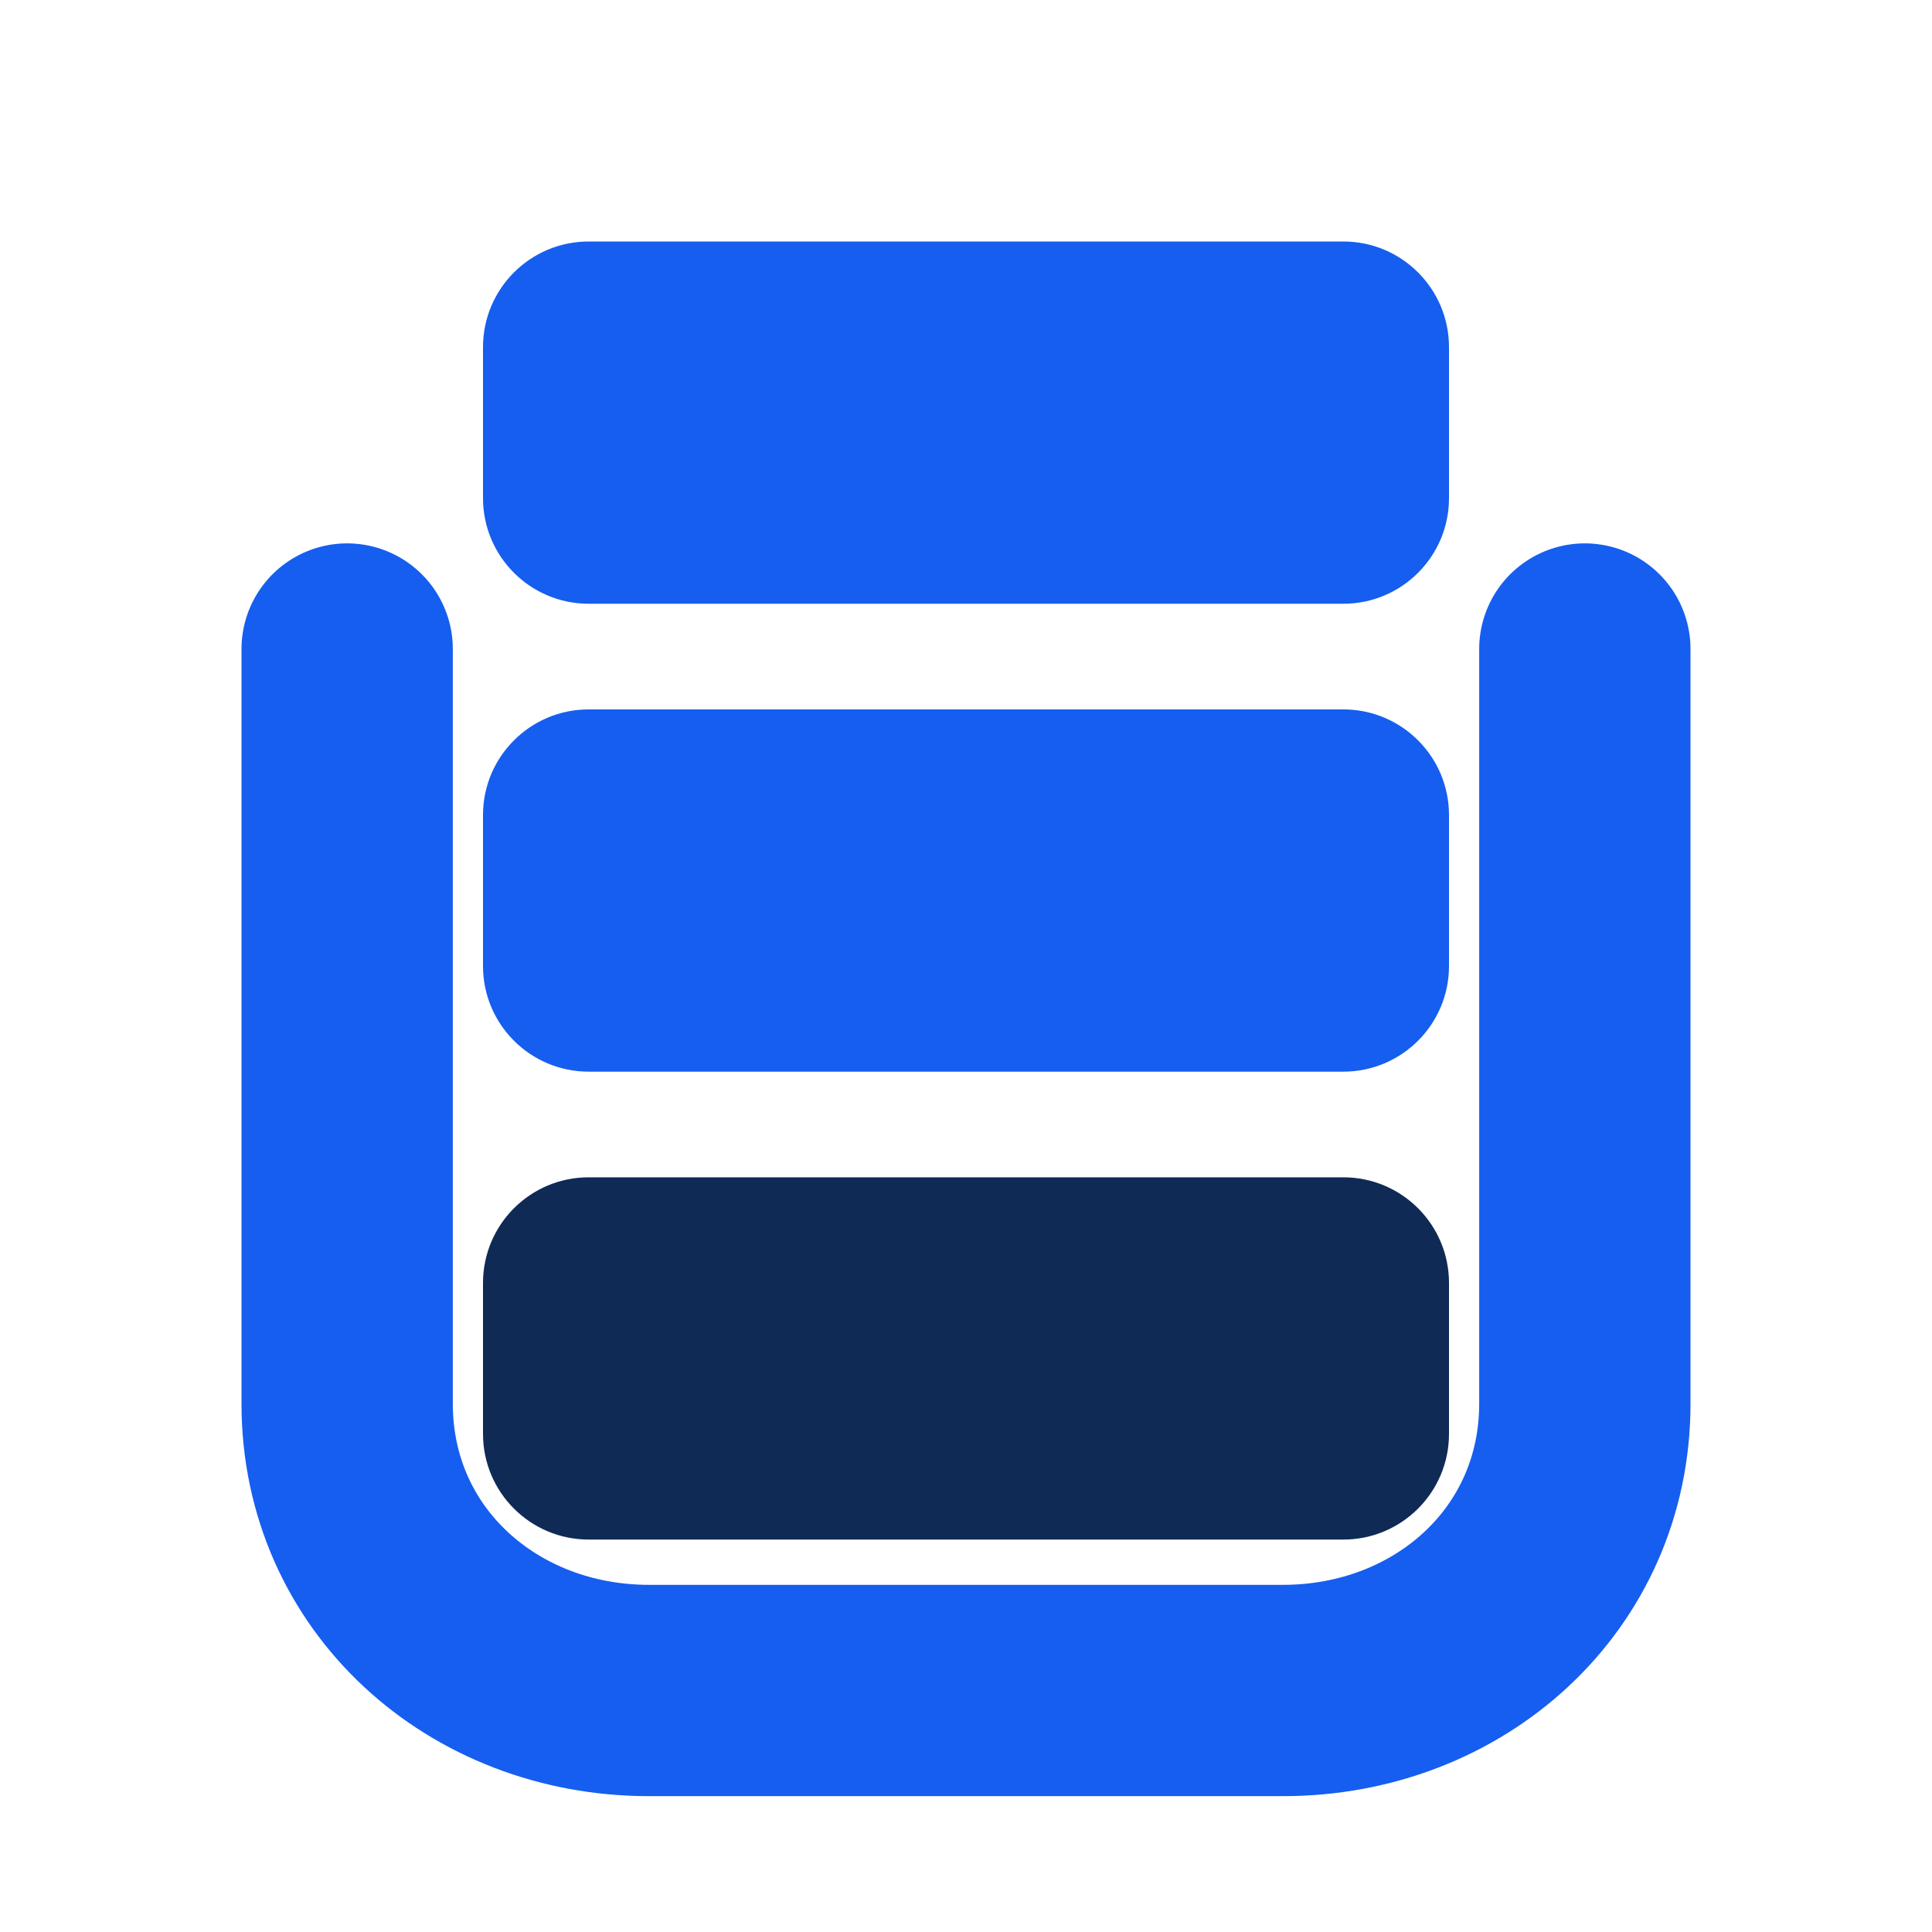
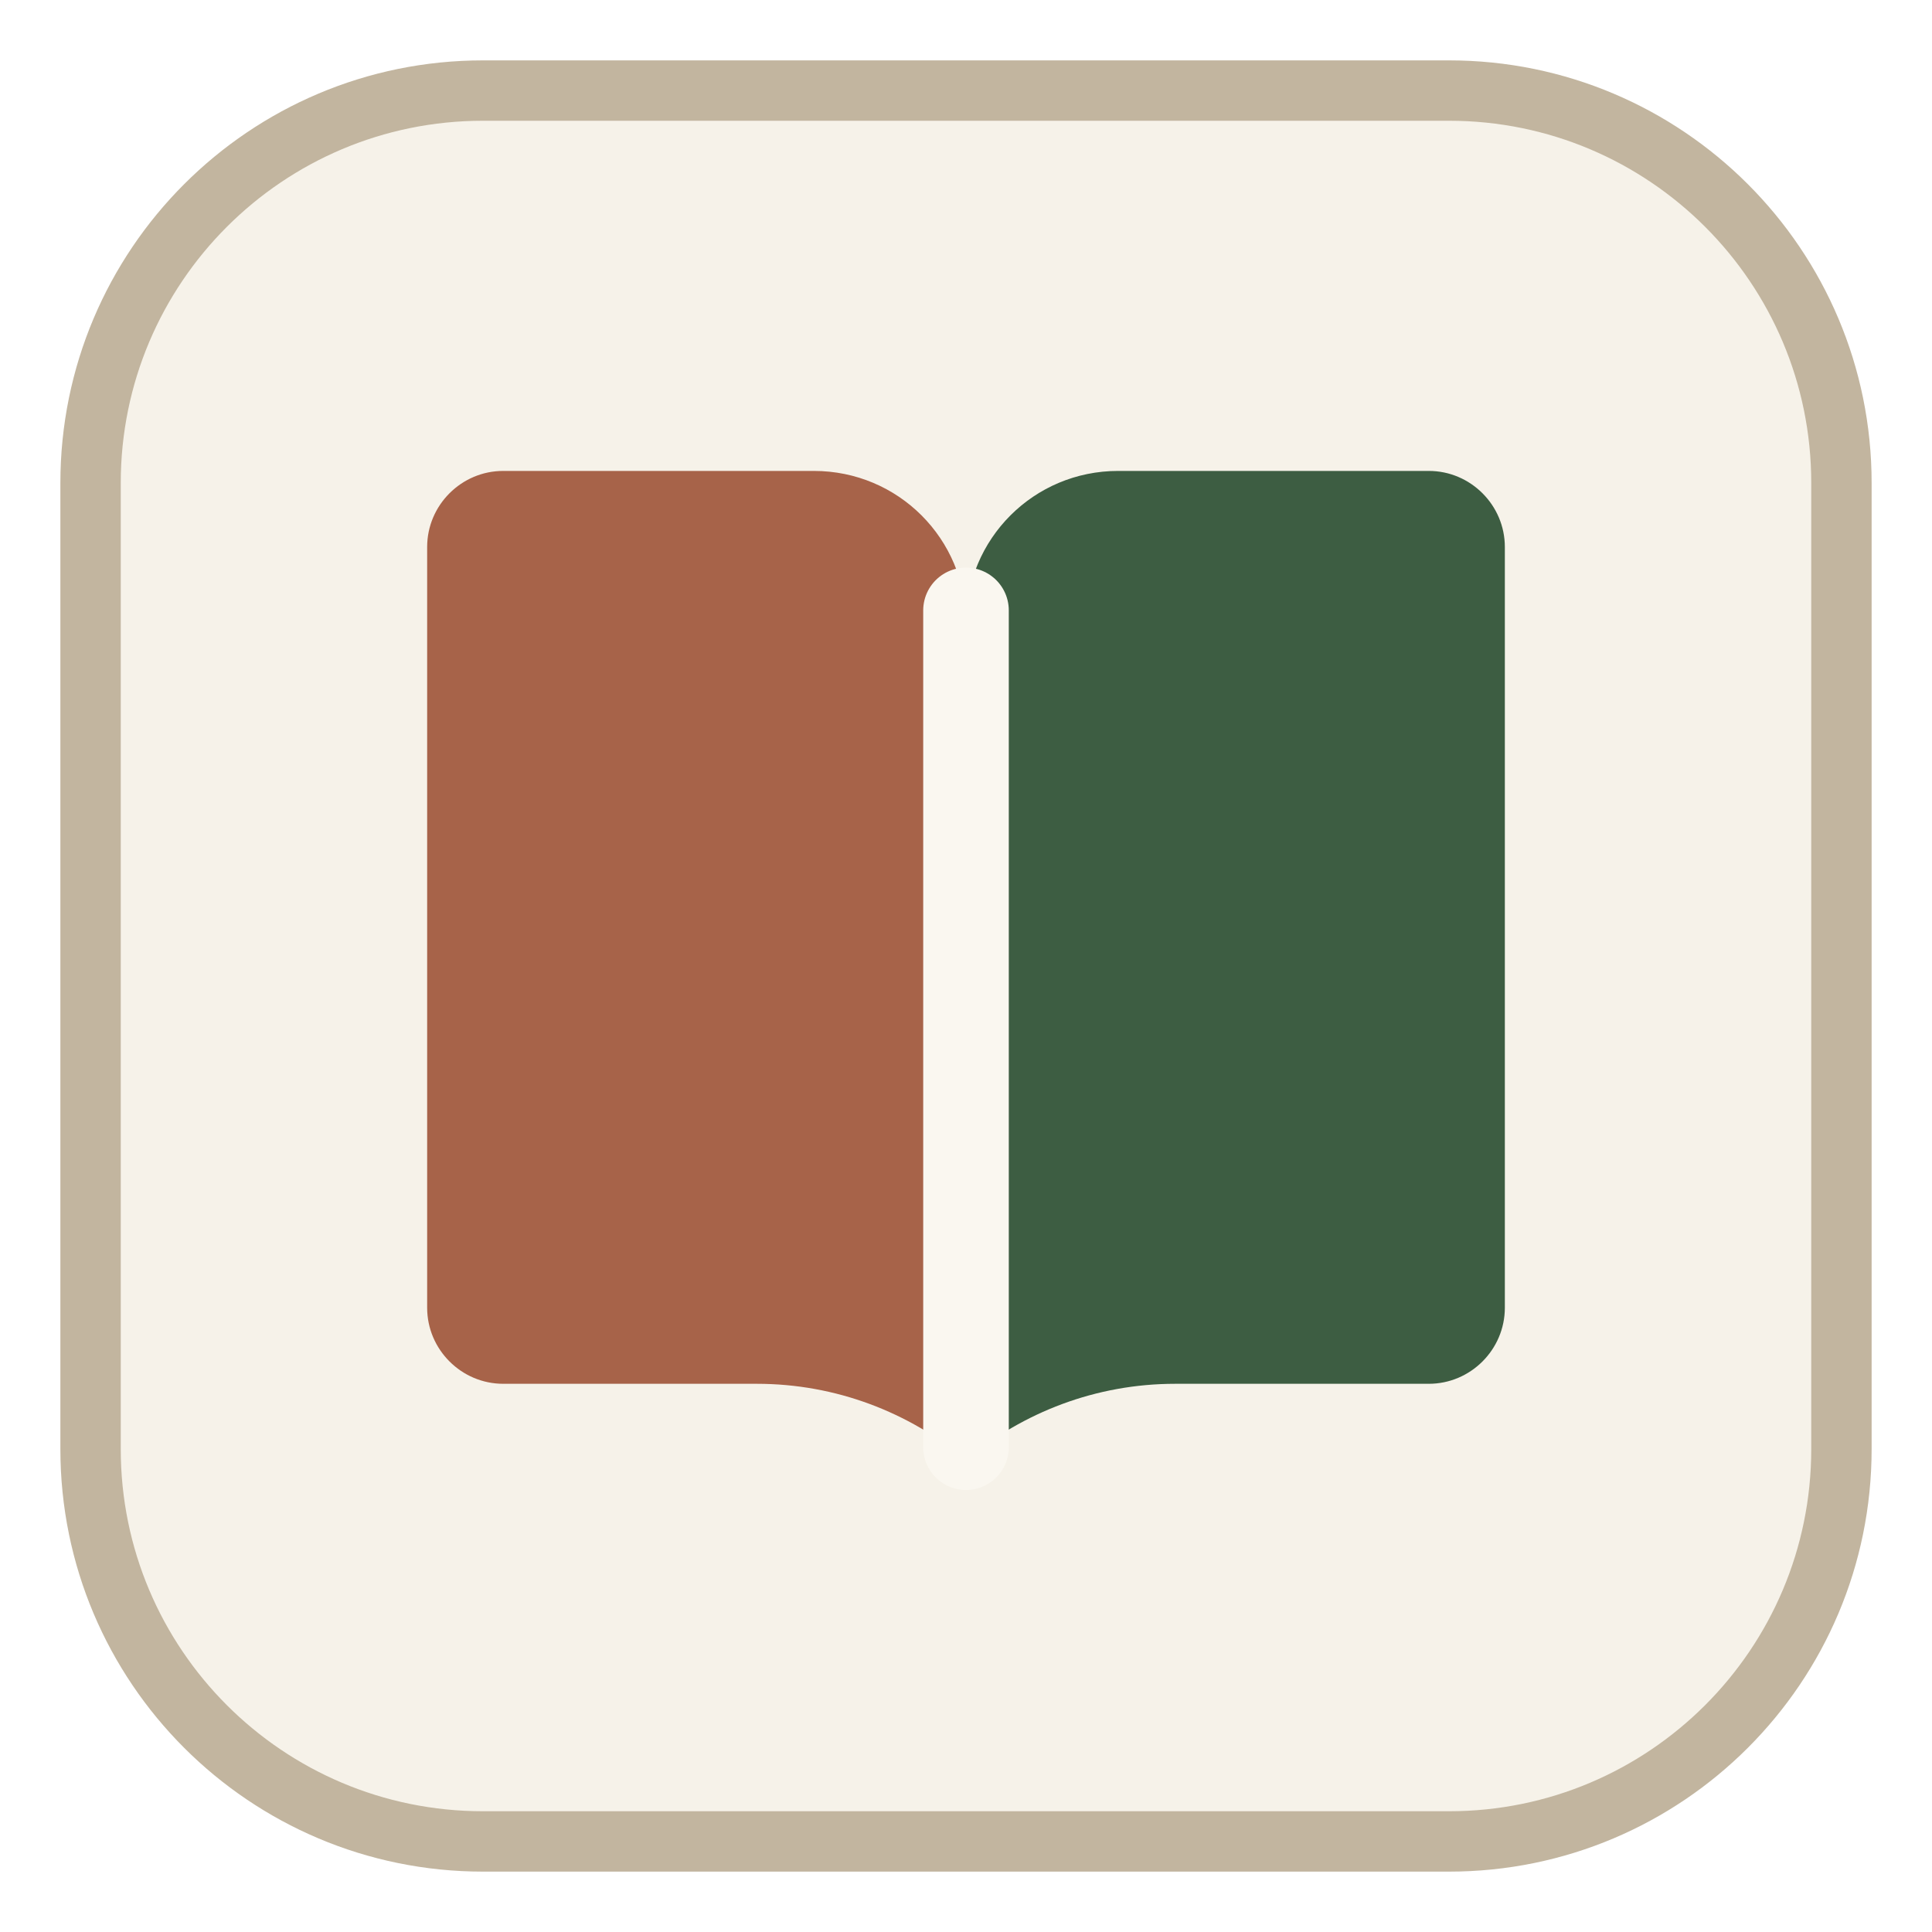
<svg xmlns="http://www.w3.org/2000/svg" viewBox="0 0 128 128" role="img" aria-labelledby="title desc">
-   <path d="M23 43v50c0 11 9 19 20 19h42c11 0 20-8 20-19V43" fill="none" stroke="#155EEF" stroke-linecap="round" stroke-linejoin="round" stroke-width="14" />
-   <rect x="32" y="16" width="64" height="24" rx="7" fill="#155EEF" />
-   <rect x="32" y="47" width="64" height="24" rx="7" fill="#155EEF" />
-   <rect x="32" y="78" width="64" height="24" rx="7" fill="#102A56" />
+   <rect x="6" y="6" width="116" height="116" rx="26" fill="#F6F2E9" stroke="#C2B59F" stroke-width="4" />
+   <g transform="translate(13.6 14.4) scale(4.2)">
+     <path d="M3.5 5.2C3.5 4.54 4.04 4 4.7 4H9.6C10.93 4 12 5.07 12 6.4V19.6C11.1 18.85 9.95 18.4 8.7 18.4H4.7C4.04 18.4 3.5 17.86 3.5 17.2V5.2Z" fill="#A76349" />
+     <path d="M20.5 5.2C20.5 4.54 19.96 4 19.3 4H14.4C13.07 4 12 5.07 12 6.4V19.6C12.9 18.85 14.05 18.4 15.3 18.4H19.3C19.96 18.4 20.5 17.86 20.5 17.2V5.2Z" fill="#3D5D42" />
+     <path d="M12 6.2V19.4" stroke="#FAF7F0" stroke-width="1.35" stroke-linecap="round" />
+   </g>
</svg>
